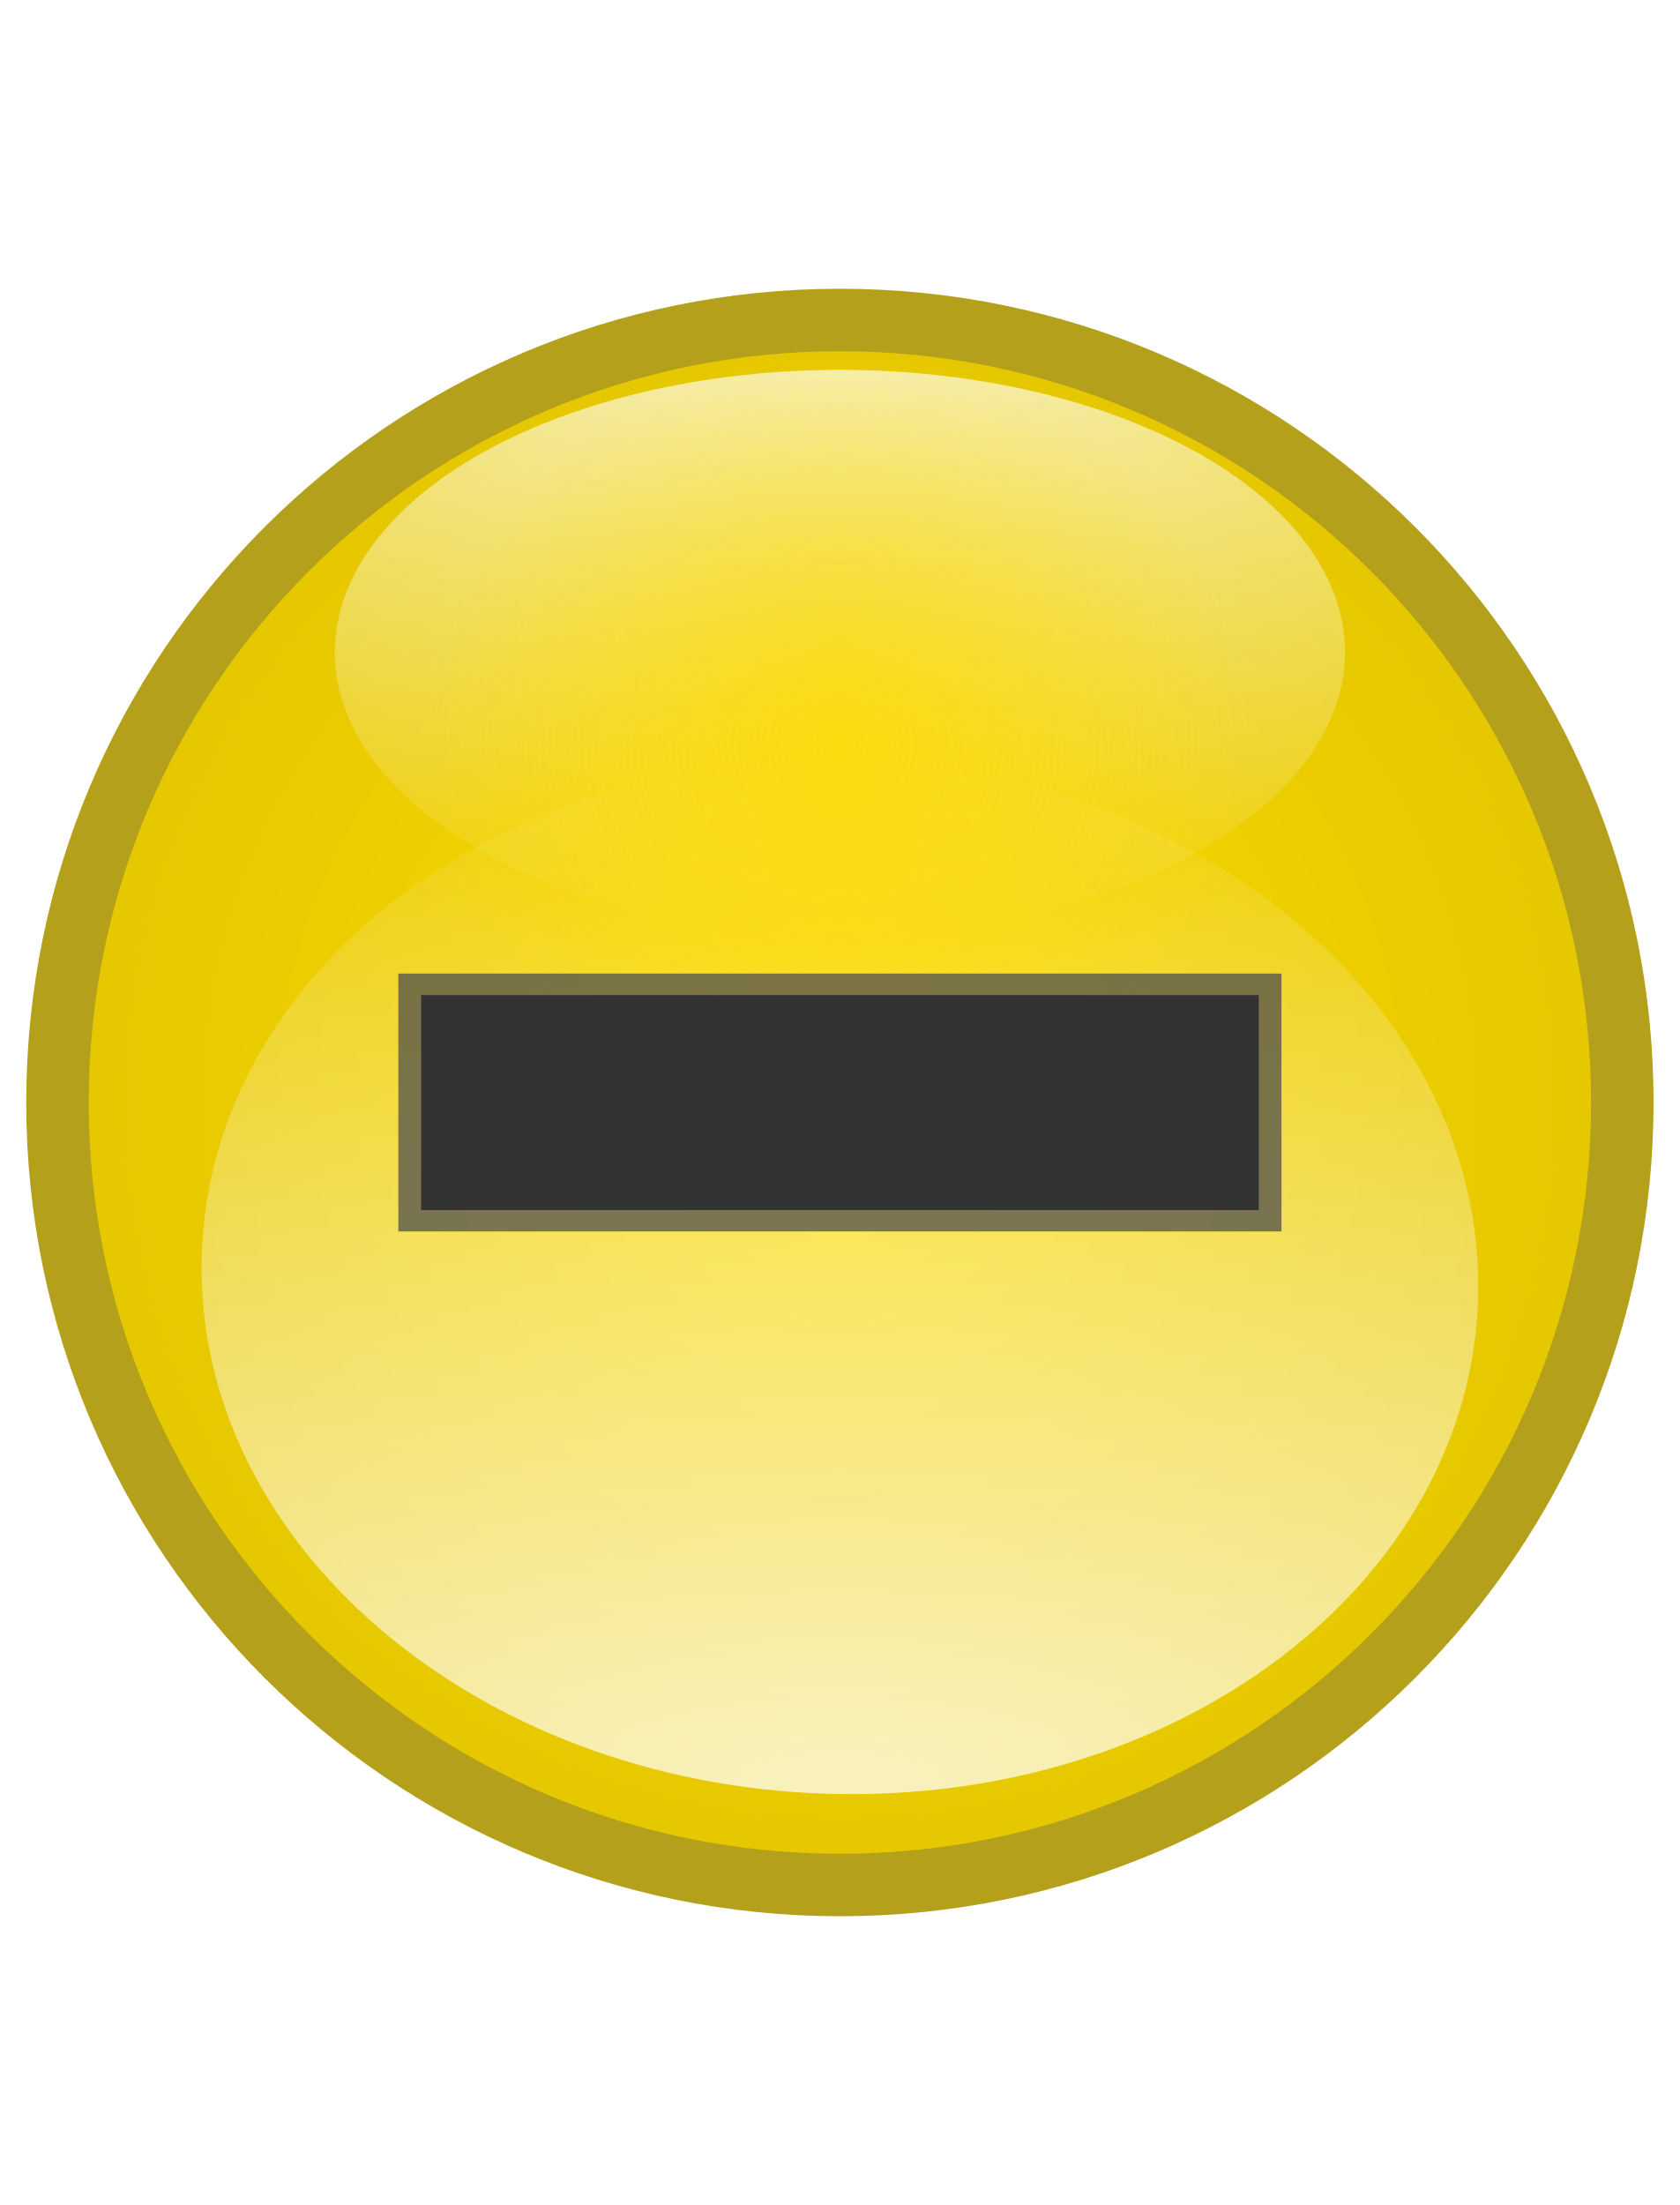
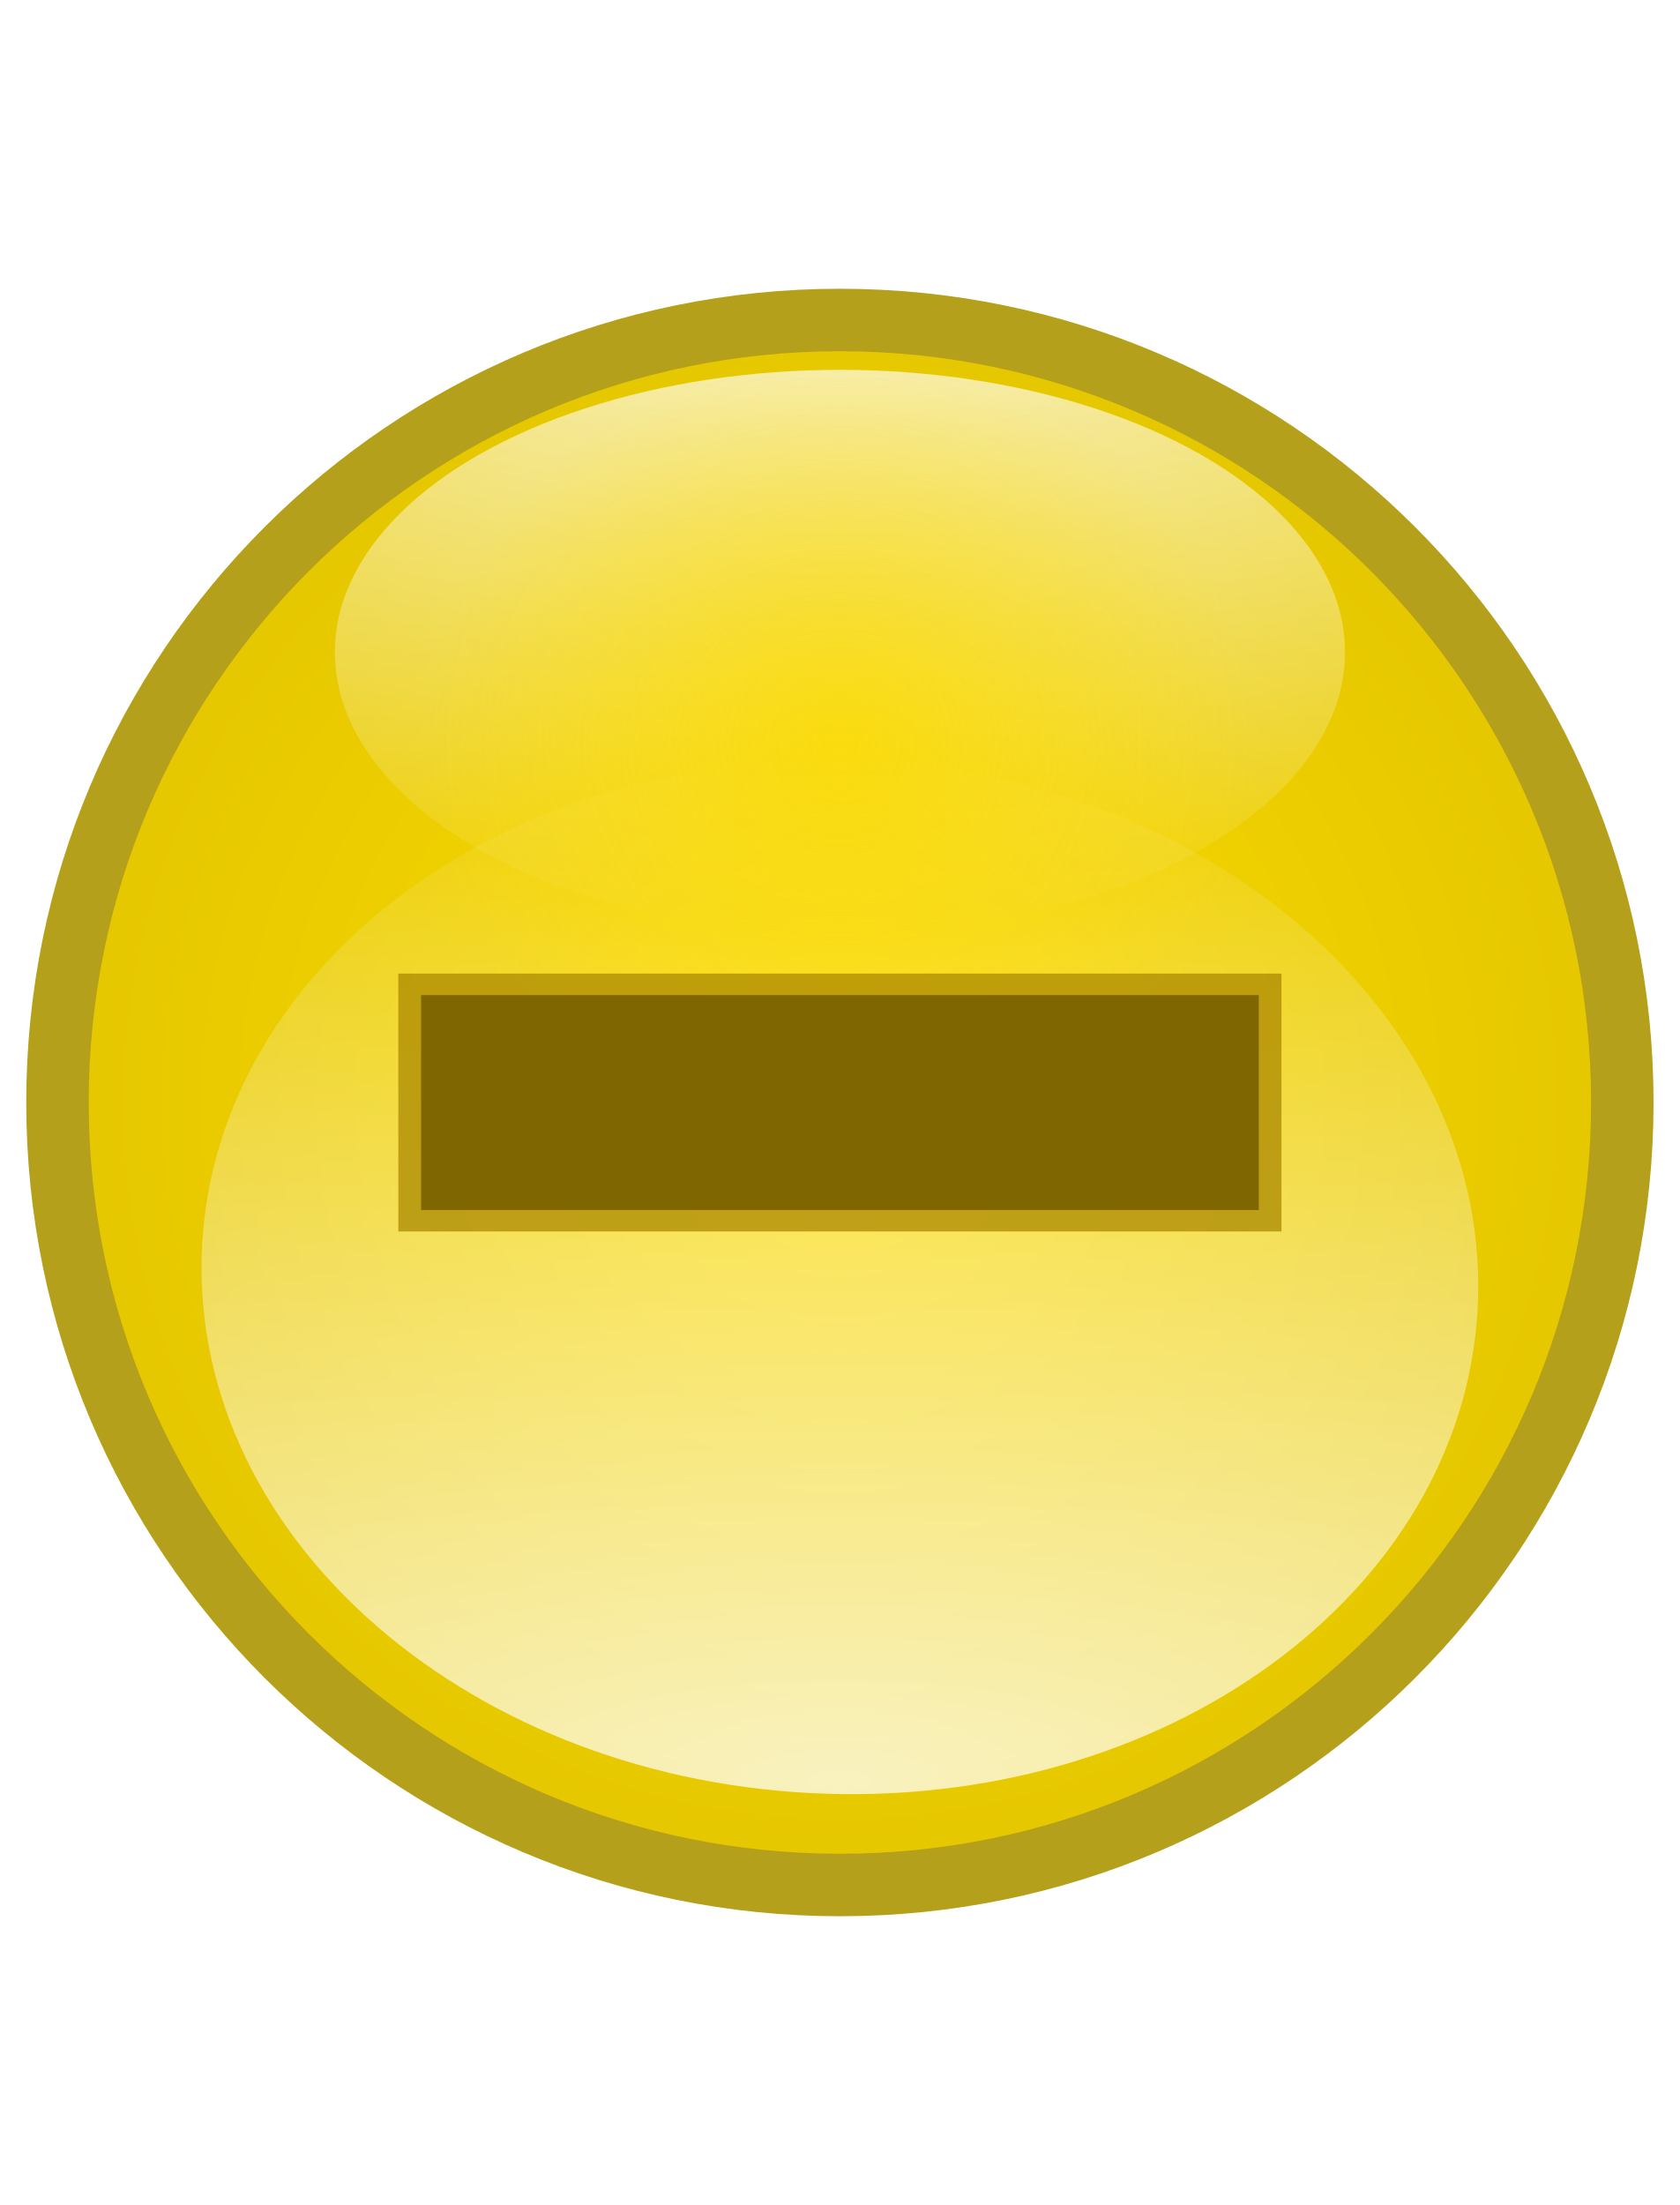
<svg xmlns="http://www.w3.org/2000/svg" xmlns:xlink="http://www.w3.org/1999/xlink" height="21" width="16" version="1.1" id="svg2">
  <defs id="defs4">
    <linearGradient id="linearGradient3899">
      <stop style="stop-color:#fcdb00;stop-opacity:1;" offset="0" id="stop3901" />
      <stop style="stop-color:#e4c600;stop-opacity:1;" offset="1" id="stop3903" />
    </linearGradient>
    <linearGradient id="linearGradient4002">
      <stop style="stop-color:#f5e703;stop-opacity:0.424;" offset="0" id="stop4004" />
      <stop style="stop-color:#e2af00;stop-opacity:1;" offset="1" id="stop4006" />
    </linearGradient>
    <linearGradient id="linearGradient3760">
      <stop style="stop-color:#d0562f;stop-opacity:0.743;" offset="0" id="stop3762" />
      <stop style="stop-color:#d0362f;stop-opacity:1;" offset="1" id="stop3764" />
    </linearGradient>
    <linearGradient id="a" y2="12.083" gradientUnits="userSpaceOnUse" x2="11.17" gradientTransform="matrix(.70711 .70711 -.70711 .70711 10.121 -2.435)" y1="7.844" x1="6.931">
      <stop offset="0" id="stop7" />
      <stop stop-color="#646464" offset="1" id="stop9" />
    </linearGradient>
    <radialGradient gradientTransform="matrix(1.026246,0,0,1.026246,-0.02624623,-1.629182)" r="7.321" fy="11.821" fx="7.821" cy="11.821" cx="7.821" gradientUnits="userSpaceOnUse" id="radialGradient3007" xlink:href="#a-2" />
    <linearGradient x1="6.931" y1="7.844" x2="11.17" y2="12.083" id="a-2" gradientUnits="userSpaceOnUse" gradientTransform="matrix(0.70711,0.70711,-0.70711,0.70711,10.121,-2.435)">
      <stop id="stop7-1" style="stop-color:#3b83cd;stop-opacity:1;" offset="0" />
      <stop id="stop9-3" style="stop-color:#3b83cd;stop-opacity:1;" offset="1" />
    </linearGradient>
    <linearGradient xlink:href="#linearGradient3760" id="linearGradient3766" x1="1" y1="10.5" x2="15" y2="10.5" gradientUnits="userSpaceOnUse" gradientTransform="matrix(0.5,0.8660254,-0.8660254,0.5,13.09361,-1.678104)" />
    <linearGradient x1="8.131" y1="19.05" x2="8.131" y2="15.936" id="linearGradient3794" xlink:href="#linearGradient3788" gradientUnits="userSpaceOnUse" gradientTransform="matrix(1.133333,0,0,1,-0.06666673,-3)" />
    <linearGradient id="linearGradient3788">
      <stop id="stop3790" style="stop-color:#ffffff;stop-opacity:1" offset="0" />
      <stop id="stop3792" style="stop-color:#ffffff;stop-opacity:0" offset="1" />
    </linearGradient>
    <linearGradient x1="8.131" y1="19.05" x2="8.131" y2="15.936" id="linearGradient5038" xlink:href="#linearGradient3732-77" gradientUnits="userSpaceOnUse" gradientTransform="matrix(0.8666667,0,0,0.7333333,2.066667,-16.06667)" />
    <linearGradient id="linearGradient3732-77">
      <stop id="stop3734-3" style="stop-color:#ff0000;stop-opacity:0.478;" offset="0" />
      <stop id="stop3736-71" style="stop-color:#ff0000;stop-opacity:0.894;" offset="1" />
    </linearGradient>
    <linearGradient y2="15.936" x2="8.131" y1="19.05" x1="8.131" gradientTransform="matrix(0.8666667,0,0,0.7333333,2.066667,-16.06667)" gradientUnits="userSpaceOnUse" id="linearGradient3176" xlink:href="#linearGradient3732-77" />
    <linearGradient xlink:href="#linearGradient3788" id="linearGradient3190" gradientUnits="userSpaceOnUse" gradientTransform="matrix(1.133333,0,0,1,-0.06666673,-3)" x1="8.131" y1="19.05" x2="8.131" y2="15.936" />
    <linearGradient xlink:href="#linearGradient3732-77" id="linearGradient3192" gradientUnits="userSpaceOnUse" gradientTransform="matrix(0.8666667,0,0,0.7333333,2.066667,-16.06667)" x1="8.131" y1="19.05" x2="8.131" y2="15.936" />
    <linearGradient xlink:href="#linearGradient3732-77" id="linearGradient3195" gradientUnits="userSpaceOnUse" gradientTransform="matrix(0.8666667,0,0,0.7333333,1.066667,-18.56713)" x1="8.131" y1="19.05" x2="8.131" y2="15.936" />
    <linearGradient xlink:href="#linearGradient3788" id="linearGradient3223" gradientUnits="userSpaceOnUse" gradientTransform="matrix(1.131499,0,0,1.057488,-1.051995,-1.576826)" x1="8.131" y1="19.05" x2="8.131" y2="15.936" />
    <linearGradient xlink:href="#linearGradient4002-6" id="linearGradient4008-8" x1="8" y1="16.462" x2="8" y2="4.494" gradientUnits="userSpaceOnUse" spreadMethod="pad" gradientTransform="matrix(0.9953856,0,0,1.148522,0.03691508,-1.559548)" />
    <linearGradient id="linearGradient4002-6">
      <stop style="stop-color:#ff0000;stop-opacity:0.655;" offset="0" id="stop4004-0" />
      <stop style="stop-color:#ff0000;stop-opacity:0.195;" offset="1" id="stop4006-0" />
    </linearGradient>
    <linearGradient xlink:href="#linearGradient4002-9" id="linearGradient4008-5" x1="8" y1="16.462" x2="8" y2="4.494" gradientUnits="userSpaceOnUse" spreadMethod="pad" gradientTransform="matrix(0.9953856,0,0,1.148522,0.03691508,-1.559548)" />
    <linearGradient id="linearGradient4002-9">
      <stop style="stop-color:#d0362f;stop-opacity:1;" offset="0" id="stop4004-3" />
      <stop style="stop-color:#d0362f;stop-opacity:0.726;" offset="1" id="stop4006-7" />
    </linearGradient>
    <radialGradient xlink:href="#linearGradient4002" id="radialGradient3823" cx="8" cy="10.5" fx="8" fy="10.5" r="7.465" gradientUnits="userSpaceOnUse" />
    <radialGradient xlink:href="#linearGradient4002" id="radialGradient3830" cx="1.243" cy="8.343" fx="1.243" fy="8.343" r="7.484" gradientUnits="userSpaceOnUse" />
    <radialGradient xlink:href="#linearGradient4002-4" id="radialGradient3830-3" cx="1.243" cy="10.757" fx="1.243" fy="10.757" r="7.484" gradientUnits="userSpaceOnUse" />
    <linearGradient id="linearGradient4002-4">
      <stop style="stop-color:#fceb09;stop-opacity:0.115;" offset="0" id="stop4004-37" />
      <stop style="stop-color:#fcd609;stop-opacity:0.761;" offset="1" id="stop4006-2" />
    </linearGradient>
    <radialGradient xlink:href="#linearGradient4002-2" id="radialGradient3830-8" cx="1.243" cy="8.343" fx="1.243" fy="8.343" r="7.484" gradientUnits="userSpaceOnUse" />
    <linearGradient id="linearGradient4002-2">
      <stop style="stop-color:#fcd10a;stop-opacity:0.89;" offset="0" id="stop4004-6" />
      <stop style="stop-color:#ebab00;stop-opacity:1;" offset="1" id="stop4006-4" />
    </linearGradient>
    <radialGradient r="7.484" fy="8.343" fx="1.243" cy="8.343" cx="1.243" gradientUnits="userSpaceOnUse" id="radialGradient3841" xlink:href="#linearGradient4002-2" />
    <radialGradient xlink:href="#linearGradient4002-8" id="radialGradient3830-2" cx="1.243" cy="8.343" fx="1.243" fy="8.343" r="7.484" gradientUnits="userSpaceOnUse" />
    <linearGradient id="linearGradient4002-8">
      <stop style="stop-color:#fceb09;stop-opacity:0.381;" offset="0" id="stop4004-1" />
      <stop style="stop-color:#ebb600;stop-opacity:1;" offset="1" id="stop4006-3" />
    </linearGradient>
    <radialGradient r="7.484" fy="8.343" fx="1.243" cy="8.343" cx="1.243" gradientUnits="userSpaceOnUse" id="radialGradient3858" xlink:href="#linearGradient4002-8" />
    <linearGradient gradientTransform="matrix(-0.583245,0.15628,-0.160393,-0.598593,681.2397,988.416)" gradientUnits="userSpaceOnUse" id="linearGradient3069" x1="249.483" x2="272.026" xlink:href="#linearGradient2209" y1="262.875" y2="427.543" />
    <linearGradient id="linearGradient2209">
      <stop id="stop2211" offset="0" style="stop-color:#ffffff;stop-opacity:1;" />
      <stop id="stop2213" offset="1" style="stop-color:#ffffff;stop-opacity:0.098;" />
    </linearGradient>
    <linearGradient gradientTransform="matrix(0.603819,0,0,0.619709,148.8979,416.5751)" gradientUnits="userSpaceOnUse" id="linearGradient3073" x1="264.582" x2="380.685" xlink:href="#linearGradient2209" y1="296.375" y2="553.745" />
    <linearGradient id="linearGradient3059">
      <stop id="stop3061" offset="0" style="stop-color:#ffffff;stop-opacity:1;" />
      <stop id="stop3063" offset="1" style="stop-color:#ffffff;stop-opacity:0;" />
    </linearGradient>
    <linearGradient xlink:href="#linearGradient2209" id="linearGradient3105" gradientUnits="userSpaceOnUse" gradientTransform="matrix(0.03033567,0,0,0.03113398,-3.462154,-5.656126)" x1="264.582" y1="296.375" x2="380.685" y2="553.745" />
    <linearGradient xlink:href="#linearGradient2209" id="linearGradient3108" gradientUnits="userSpaceOnUse" gradientTransform="matrix(-0.02930204,0.00785146,-0.00805809,-0.03007312,23.28253,23.07298)" x1="249.483" y1="262.875" x2="272.026" y2="427.543" />
    <linearGradient xlink:href="#linearGradient3257" id="linearGradient3129" gradientUnits="userSpaceOnUse" gradientTransform="matrix(0.427566,0,0,0.3112971,-8.2091,0.1281964)" x1="37.912" y1="11.423" x2="37.912" y2="35.322" />
    <linearGradient id="linearGradient3257">
      <stop id="stop3259" offset="0" stop-color="#ffffff" />
      <stop id="stop3261" offset="1" stop-opacity="0" stop-color="#ffffff" />
    </linearGradient>
    <linearGradient y2="35.322" x2="37.912" y1="11.423" x1="37.912" gradientTransform="matrix(0.427566,0,0,0.3112971,-8.2091,0.1272419)" gradientUnits="userSpaceOnUse" id="linearGradient3955" xlink:href="#linearGradient3257" />
    <radialGradient xlink:href="#linearGradient3257-4" id="radialGradient3176" gradientUnits="userSpaceOnUse" gradientTransform="matrix(4.826662,0.00221978,-4.8268706e-6,1.493783,-30.61319,-11.4269)" cx="8" cy="18.995" fx="8" fy="18.995" r="6.734" />
    <linearGradient id="linearGradient3257-4">
      <stop id="stop3259-7" offset="0" stop-color="#ffffff" />
      <stop id="stop3261-6" offset="1" stop-opacity="0" stop-color="#ffffff" style="stop-color:#ffffff;stop-opacity:0;" />
    </linearGradient>
    <radialGradient xlink:href="#linearGradient3257-9" id="radialGradient3173" gradientUnits="userSpaceOnUse" gradientTransform="matrix(0,-1.47824,4.22625,-7.7020135e-8,-0.9166123,15.56592)" cx="8.537" cy="2.11" fx="8.537" fy="2.11" r="4.022" />
    <linearGradient id="linearGradient3257-9">
      <stop id="stop3259-0" offset="0" stop-color="#ffffff" />
      <stop id="stop3261-8" offset="1" stop-opacity="0" stop-color="#ffffff" />
    </linearGradient>
    <radialGradient xlink:href="#linearGradient3257-2" id="radialGradient3170" gradientUnits="userSpaceOnUse" gradientTransform="matrix(0.7898487,0,0,0.7460671,1.68121,-0.7471871)" cx="8" cy="10.5" fx="8" fy="10.5" r="5" />
    <linearGradient id="linearGradient3257-2">
      <stop id="stop3259-2" offset="0" stop-color="#ffffff" style="stop-color:#fcdb00;stop-opacity:1;" />
      <stop id="stop3261-7" offset="1" stop-opacity="0" stop-color="#ffffff" style="stop-color:#fcdb00;stop-opacity:0;" />
    </linearGradient>
    <radialGradient r="5" fy="10.5" fx="8" cy="10.5" cx="8" gradientTransform="matrix(0.7898487,0,0,0.7460671,1.68121,-0.7471871)" gradientUnits="userSpaceOnUse" id="radialGradient3977" xlink:href="#linearGradient3257-2" />
    <radialGradient xlink:href="#linearGradient3257-2" id="radialGradient3123" gradientUnits="userSpaceOnUse" gradientTransform="matrix(0.7898487,0,0,0.7460671,1.681204,-0.747347)" cx="8" cy="10.5" fx="8" fy="10.5" r="5" />
    <radialGradient xlink:href="#linearGradient3257-9" id="radialGradient3126" gradientUnits="userSpaceOnUse" gradientTransform="matrix(0,-1.47824,4.22625,-7.7020135e-8,-0.9166192,15.56576)" cx="8.537" cy="2.11" fx="8.537" fy="2.11" r="4.022" />
    <radialGradient xlink:href="#linearGradient3257-4" id="radialGradient3129" gradientUnits="userSpaceOnUse" gradientTransform="matrix(4.826662,0.00221978,-4.8268706e-6,1.493783,-30.6132,-11.42705)" cx="8" cy="18.995" fx="8" fy="18.995" r="6.734" />
    <radialGradient xlink:href="#linearGradient3899" id="radialGradient3905" cx="384.286" cy="559.505" fx="384.286" fy="559.505" r="259.98" gradientUnits="userSpaceOnUse" />
  </defs>
  <text x="336.908" y="241.399" id="text4087-2-6-5" xml:space="preserve" style="font-size:14px;font-style:normal;font-weight:normal;opacity:0.8;fill:#000000;fill-opacity:1;stroke:none;font-family:Bitstream Vera Sans">
    <tspan x="336.908" y="241.399" id="tspan4089-7-2-9" />
  </text>
  <text x="-1678.775" y="1065.444" id="text4087-2-6-5-59" xml:space="preserve" style="font-size:14px;font-style:normal;font-weight:normal;opacity:0.8;fill:#000000;fill-opacity:1;stroke:none;font-family:Bitstream Vera Sans">
    <tspan x="-1678.775" y="1065.444" id="tspan4089-7-2-9-4" />
  </text>
  <flowRoot transform="translate(-82.87659,-687.8068)" id="flowRoot38698" xml:space="preserve" style="font-size:12px;font-style:normal;font-variant:normal;font-weight:normal;font-stretch:normal;line-height:125%;letter-spacing:0px;word-spacing:0px;fill:#000000;fill-opacity:1;stroke:none;font-family:Ubuntu;-inkscape-font-specification:Ubuntu">
    <flowRegion id="flowRegion38700">
      <rect width="40" height="23" x="531" y="299" id="rect38702" />
    </flowRegion>
    <flowPara id="flowPara38704" />
  </flowRoot>
  <text x="-751.848" y="10.216" id="text4087-2-6-5-1" xml:space="preserve" style="font-size:14px;font-style:normal;font-weight:normal;opacity:0.8;fill:#000000;fill-opacity:1;stroke:none;font-family:Bitstream Vera Sans">
    <tspan x="-751.848" y="10.216" id="tspan4089-7-2-9-7" />
  </text>
  <text x="140.778" y="-446.784" id="text4087-2-6-5-7" xml:space="preserve" style="font-size:14px;font-style:normal;font-weight:normal;opacity:0.8;fill:#000000;fill-opacity:1;stroke:none;font-family:Bitstream Vera Sans">
    <tspan x="140.778" y="-446.784" id="tspan4089-7-2-9-1" />
  </text>
  <text x="167.262" y="-491.815" id="text4087-2-6-5-5" xml:space="preserve" style="font-size:14px;font-style:normal;font-weight:normal;opacity:0.8;fill:#000000;fill-opacity:1;stroke:none;font-family:Bitstream Vera Sans">
    <tspan x="167.262" y="-491.815" id="tspan4089-7-2-9-6" />
  </text>
  <text x="-1481.222" y="-499.784" id="text4087-2-6-5-3" xml:space="preserve" style="font-size:14px;font-style:normal;font-weight:normal;opacity:0.8;fill:#000000;fill-opacity:1;stroke:none;font-family:Bitstream Vera Sans">
    <tspan x="-1481.222" y="-499.784" id="tspan4089-7-2-9-18" />
  </text>
  <text x="133.086" y="-801.784" id="text4087-2-6-5-4" xml:space="preserve" style="font-size:14px;font-style:normal;font-weight:normal;opacity:0.8;fill:#000000;fill-opacity:1;stroke:none;font-family:Bitstream Vera Sans">
    <tspan x="133.086" y="-801.784" id="tspan4089-7-2-9-9" />
  </text>
  <text x="1775.668" y="-109.115" id="text4087-2-6-5-7-1" xml:space="preserve" style="font-size:14px;font-style:normal;font-weight:normal;opacity:0.8;fill:#000000;fill-opacity:1;stroke:none;font-family:Bitstream Vera Sans">
    <tspan x="1775.668" y="-109.115" id="tspan4089-7-2-9-1-8" />
  </text>
  <text x="1802.151" y="-154.146" id="text4087-2-6-5-5-5" xml:space="preserve" style="font-size:14px;font-style:normal;font-weight:normal;opacity:0.8;fill:#000000;fill-opacity:1;stroke:none;font-family:Bitstream Vera Sans">
    <tspan x="1802.151" y="-154.146" id="tspan4089-7-2-9-6-9" />
  </text>
  <text x="153.668" y="-162.115" id="text4087-2-6-5-75" xml:space="preserve" style="font-size:14px;font-style:normal;font-weight:normal;opacity:0.8;fill:#000000;fill-opacity:1;stroke:none;font-family:Bitstream Vera Sans">
    <tspan x="153.668" y="-162.115" id="tspan4089-7-2-9-3" />
  </text>
  <text x="1767.976" y="-464.115" id="text4087-2-6-5-4-8" xml:space="preserve" style="font-size:14px;font-style:normal;font-weight:normal;opacity:0.8;fill:#000000;fill-opacity:1;stroke:none;font-family:Bitstream Vera Sans">
    <tspan x="1767.976" y="-464.115" id="tspan4089-7-2-9-9-8" />
  </text>
  <text x="-882.881" y="-215.27" id="text4087-2-6-5-45" xml:space="preserve" style="font-size:14px;font-style:normal;font-weight:normal;opacity:0.8;fill:#000000;fill-opacity:1;stroke:none;font-family:Bitstream Vera Sans">
    <tspan x="-882.881" y="-215.27" id="tspan4089-7-2-9-75" />
  </text>
  <text x="-2898.564" y="608.775" id="text4087-2-6-5-59-0" xml:space="preserve" style="font-size:14px;font-style:normal;font-weight:normal;opacity:0.8;fill:#000000;fill-opacity:1;stroke:none;font-family:Bitstream Vera Sans">
    <tspan x="-2898.564" y="608.775" id="tspan4089-7-2-9-4-4" />
  </text>
  <g transform="translate(-339.006,-447.9905)" id="layer4">
    <text x="-664.274" y="1159.415" id="text4087-2-6-5-0" xml:space="preserve" style="font-size:14px;font-style:normal;font-weight:normal;opacity:0.8;fill:#000000;fill-opacity:1;stroke:none;font-family:Bitstream Vera Sans">
      <tspan x="-664.274" y="1159.415" id="tspan4089-7-2-9-13" />
    </text>
  </g>
  <path d="m 634.286,559.505 a 250,250 0 1 1 -500,0 250,250 0 1 1 500,0 z" id="path3059" style="fill:url(#radialGradient3905);fill-opacity:1;fill-rule:evenodd;stroke:#b4a01a;stroke-width:19.959;stroke-linecap:butt;stroke-linejoin:miter;stroke-miterlimit:4;stroke-opacity:1;stroke-dasharray:none;stroke-dashoffset:0;marker-start:none;marker-mid:none;marker-end:none" transform="matrix(0.02981002,0,0,0.02981002,-3.455563,-6.178855)" />
  <path style="opacity:0.75;fill:url(#radialGradient3129);fill-opacity:1;fill-rule:evenodd;stroke-miterlimit:4" stroke-miterlimit="4" id="path3678-7" d="M 1.921,11.974 A 6.082,4.922 2.413 1 1 14.079,12.351 6.082,4.922 2.413 0 1 1.921,11.974 z" />
  <path style="opacity:0.75;fill:url(#radialGradient3126);fill-opacity:1;fill-rule:evenodd;stroke-miterlimit:4" stroke-miterlimit="4" id="path3678" d="m 12.811,6.249 a 4.811,2.688 0 0 1 -9.621,0 4.811,2.688 0 1 1 9.621,0 z" />
  <path style="opacity:0.75;fill:url(#radialGradient3123);fill-opacity:1;fill-rule:evenodd;stroke-miterlimit:4" stroke-miterlimit="4" id="path3678-8" d="m 11.949,7.087 a 3.949,3.73 0 0 1 -7.898,0 3.949,3.73 0 1 1 7.898,0 z" />
-   <path d="m 3.794,11.728 0,-2.456 8.412,0 0,2.456" id="path3065" style="font-size:660.224px;font-style:italic;font-variant:normal;font-weight:bold;font-stretch:normal;line-height:100%;writing-mode:lr-tb;text-anchor:start;opacity:0.735;fill:#4d4d4d;fill-opacity:1;stroke:none;font-family:Arial" />
-   <path d="m 4.011,11.524 0,-2.047 7.979,0 0,2.047" id="path3067" style="font-size:550.383px;font-style:italic;font-variant:normal;font-weight:bold;font-stretch:normal;line-height:100%;writing-mode:lr-tb;text-anchor:start;fill:#333333;fill-opacity:1;stroke:none;font-family:Arial" />
+   <path d="m 3.794,11.728 0,-2.456 8.412,0 0,2.456" id="path3065" style="font-size:660.224px;font-style:italic;font-variant:normal;font-weight:bold;font-stretch:normal;line-height:100%;writing-mode:lr-tb;text-anchor:start;opacity:0.735;fill:#aa8800;fill-opacity:1;stroke:none;font-family:Arial" />
+   <path d="m 4.011,11.524 0,-2.047 7.979,0 0,2.047" id="path3067" style="font-size:550.383px;font-style:italic;font-variant:normal;font-weight:bold;font-stretch:normal;line-height:100%;writing-mode:lr-tb;text-anchor:start;fill:#806600;fill-opacity:1;stroke:none;font-family:Arial" />
</svg>
